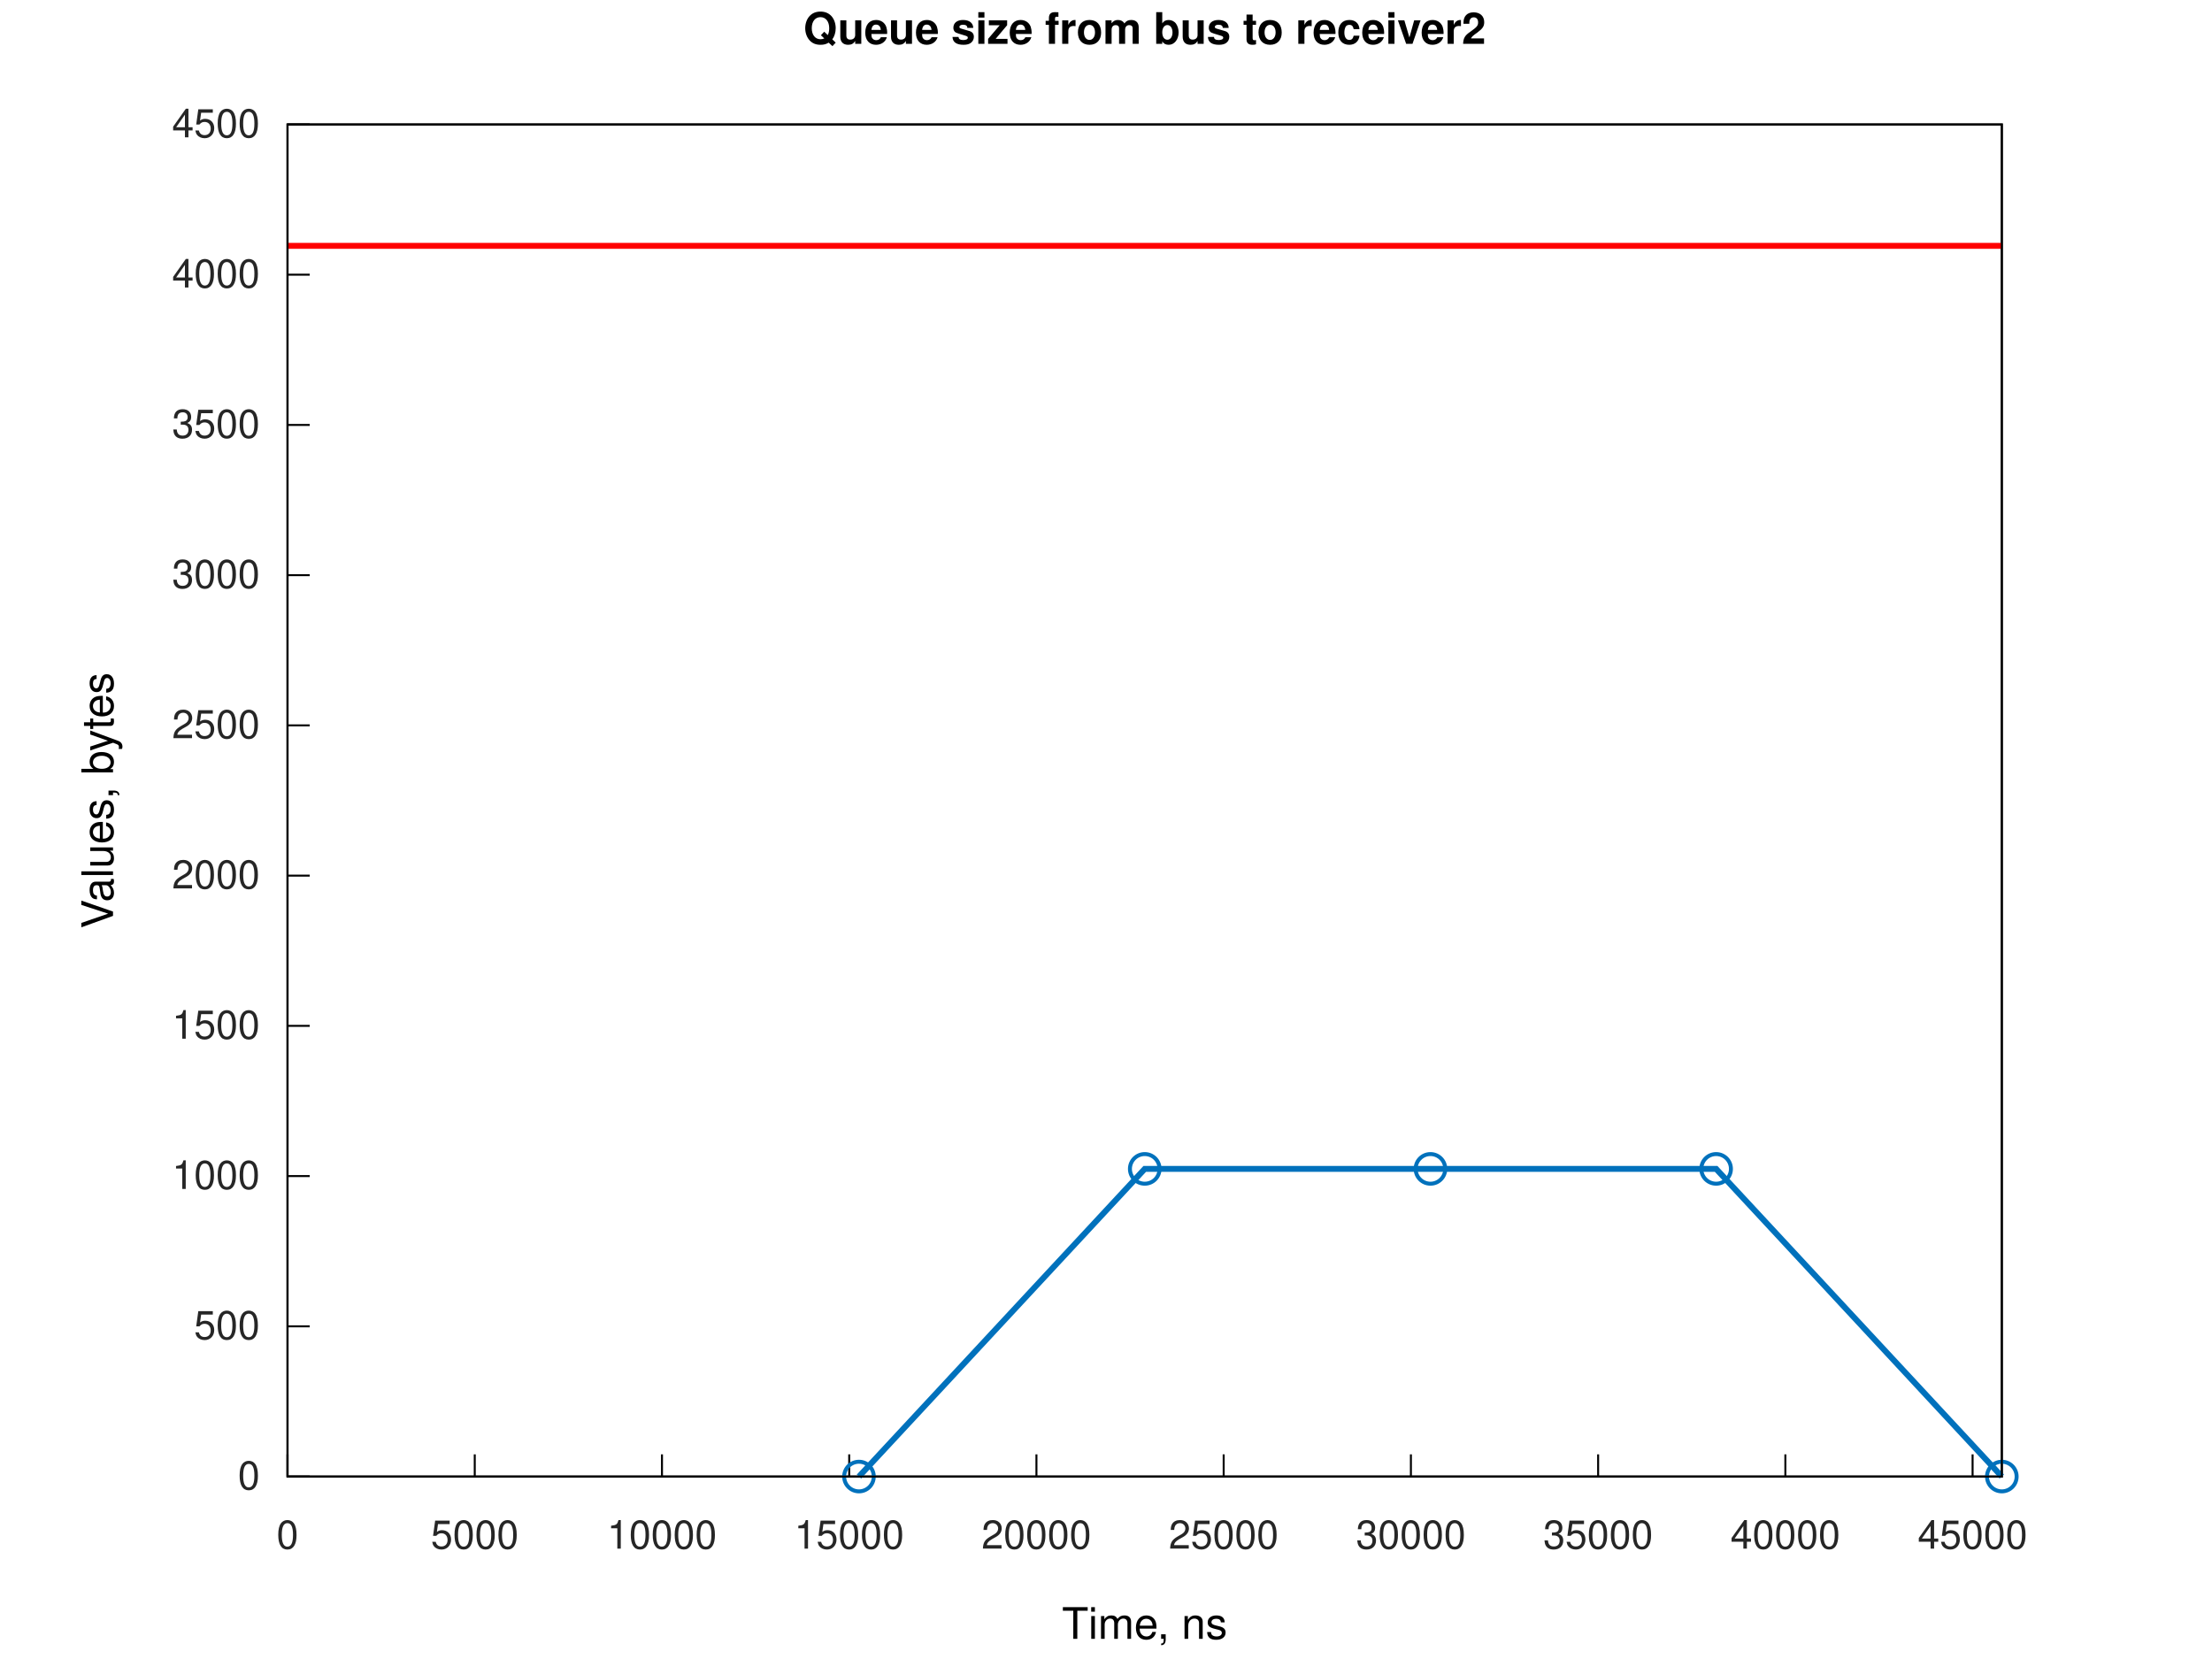
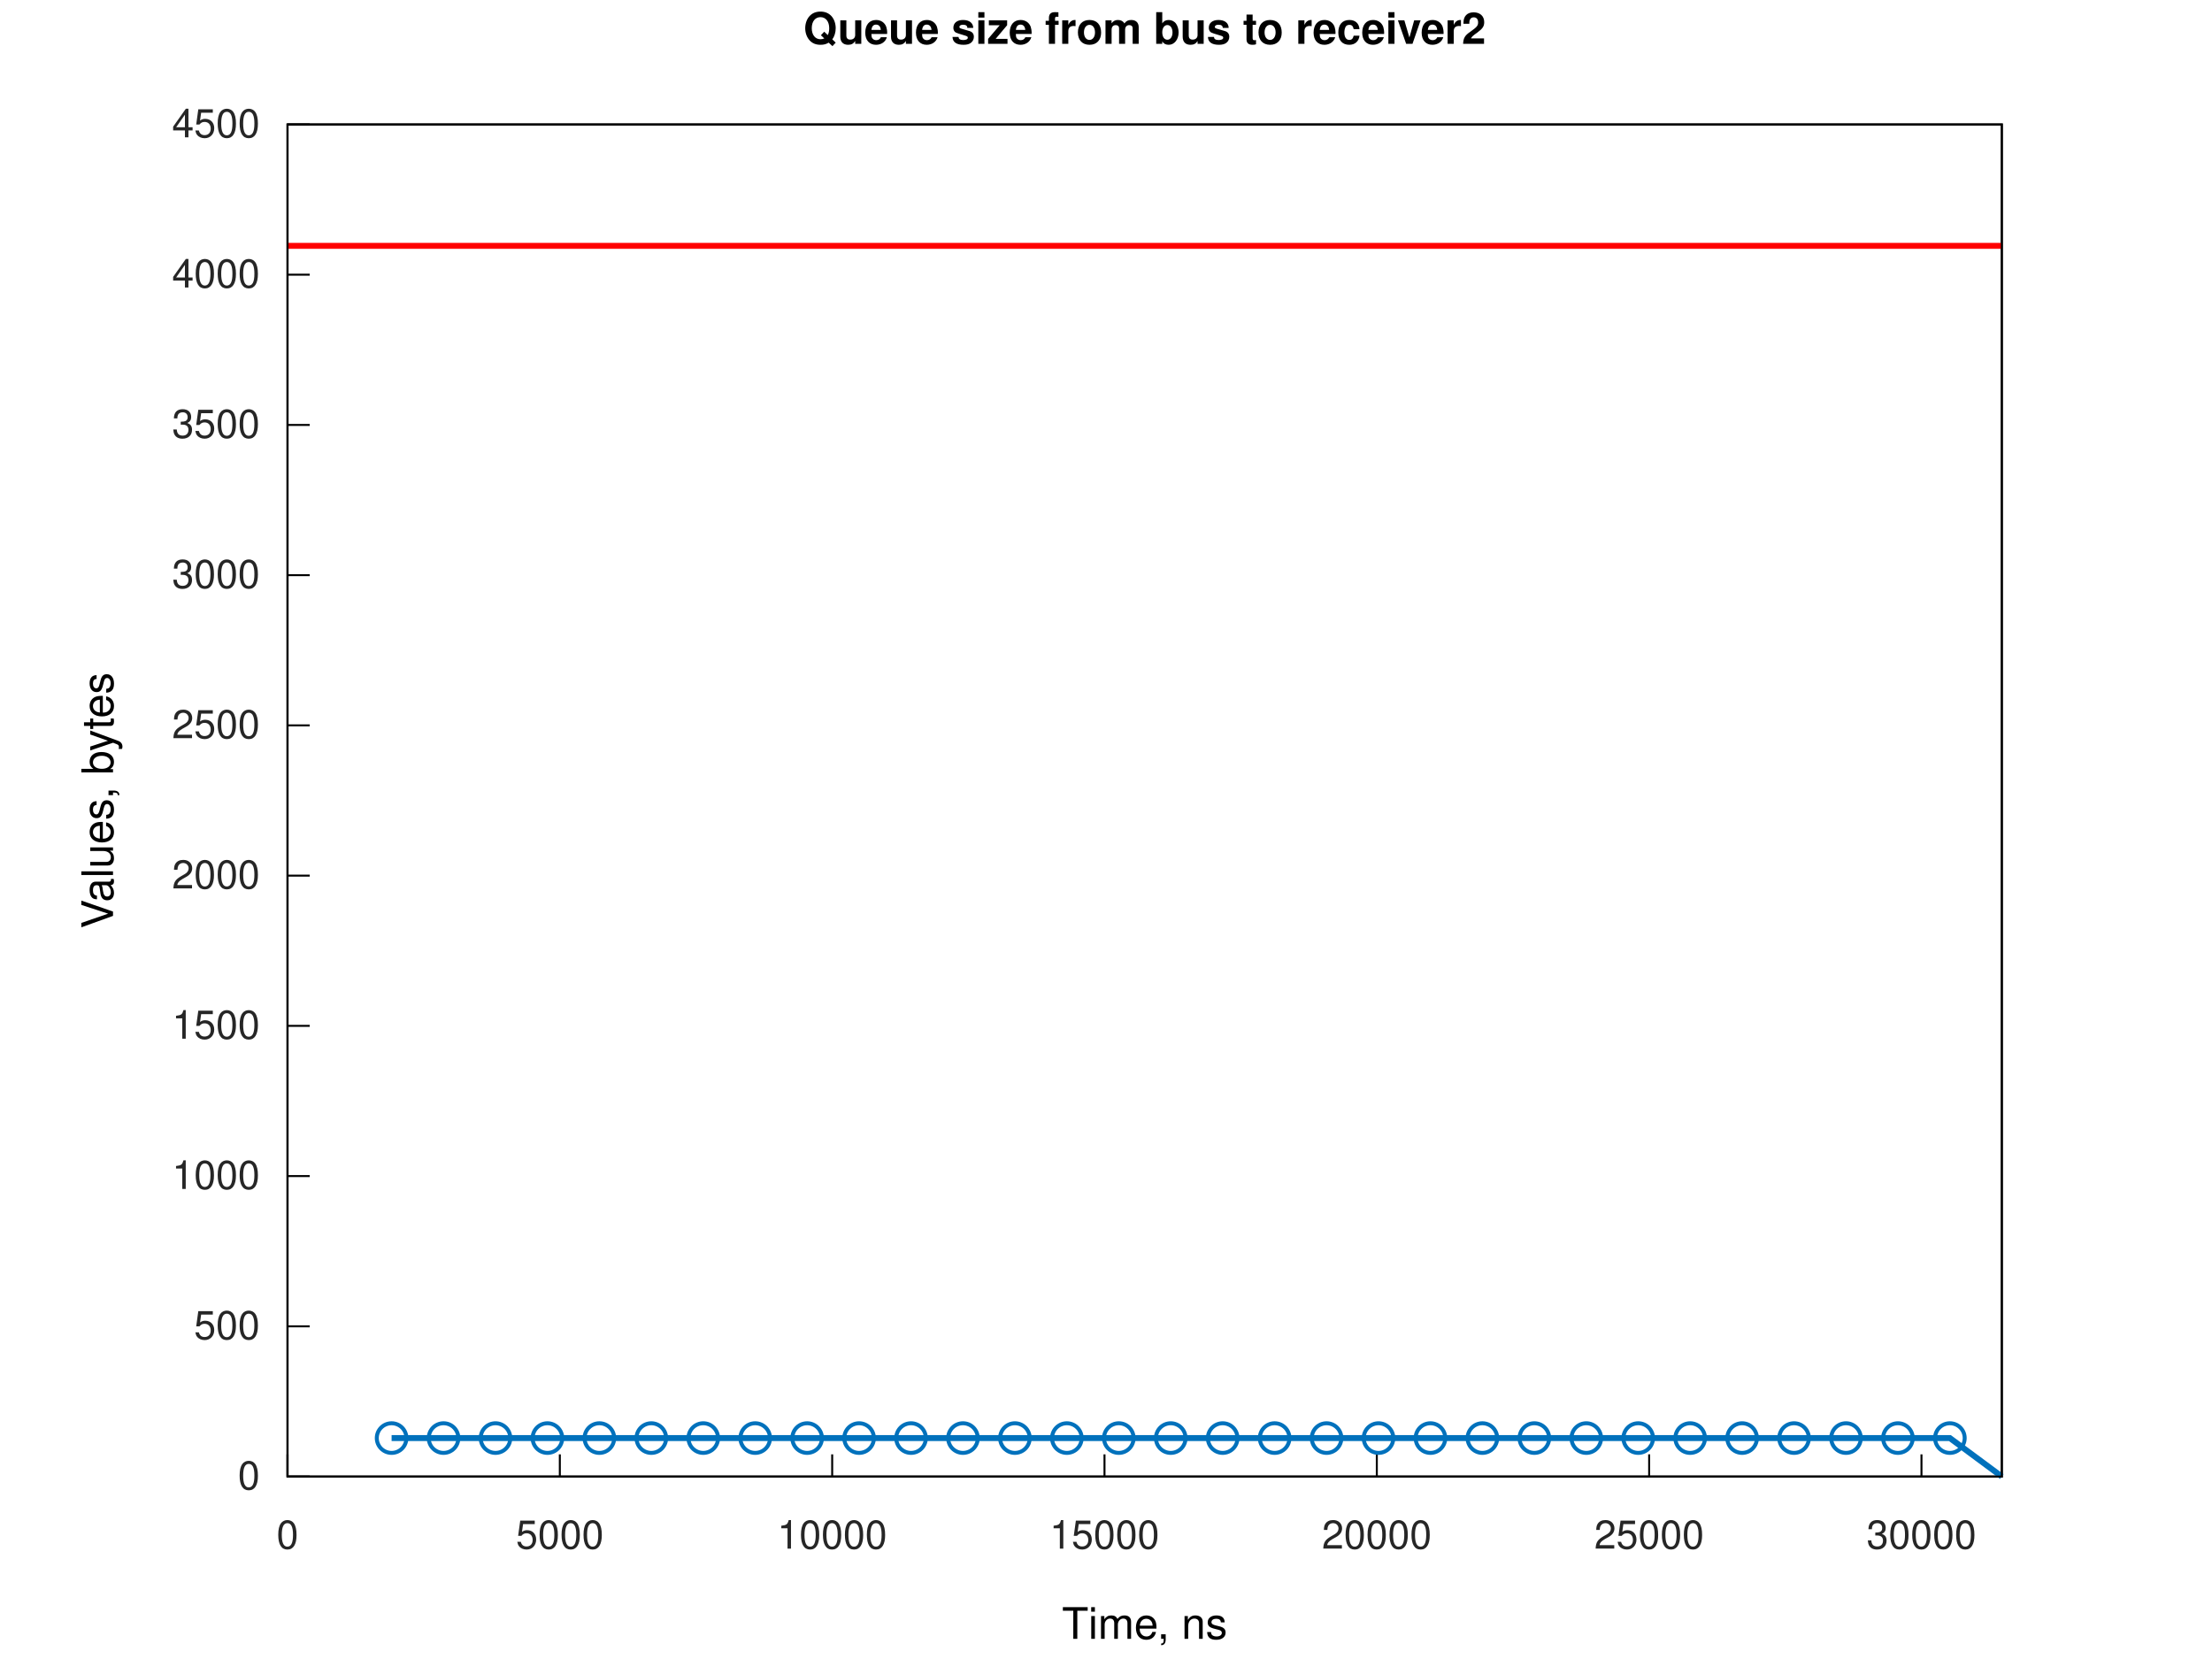
<svg xmlns="http://www.w3.org/2000/svg" xmlns:xlink="http://www.w3.org/1999/xlink" width="560" height="420" viewBox="0 0 560 420">
  <g id="gnuplot_canvas">
    <rect x="0" y="0" width="560" height="420" fill="none" />
    <defs>
      <circle id="gpDot" r="0.5" stroke-width="0.5" stroke="currentColor" />
      <path id="gpPt0" stroke-width="0.267" stroke="currentColor" d="M-1,0 h2 M0,-1 v2" />
      <path id="gpPt1" stroke-width="0.267" stroke="currentColor" d="M-1,-1 L1,1 M1,-1 L-1,1" />
      <path id="gpPt2" stroke-width="0.267" stroke="currentColor" d="M-1,0 L1,0 M0,-1 L0,1 M-1,-1 L1,1 M-1,1 L1,-1" />
      <rect id="gpPt3" stroke-width="0.267" stroke="currentColor" x="-1" y="-1" width="2" height="2" />
      <rect id="gpPt4" stroke-width="0.267" stroke="currentColor" fill="currentColor" x="-1" y="-1" width="2" height="2" />
      <circle id="gpPt5" stroke-width="0.267" stroke="currentColor" cx="0" cy="0" r="1" />
      <use xlink:href="#gpPt5" id="gpPt6" fill="currentColor" stroke="none" />
      <path id="gpPt7" stroke-width="0.267" stroke="currentColor" d="M0,-1.33 L-1.33,0.67 L1.33,0.67 z" />
      <use xlink:href="#gpPt7" id="gpPt8" fill="currentColor" stroke="none" />
      <use xlink:href="#gpPt7" id="gpPt9" stroke="currentColor" transform="rotate(180)" />
      <use xlink:href="#gpPt9" id="gpPt10" fill="currentColor" stroke="none" />
      <use xlink:href="#gpPt3" id="gpPt11" stroke="currentColor" transform="rotate(45)" />
      <use xlink:href="#gpPt11" id="gpPt12" fill="currentColor" stroke="none" />
      <path id="gpPt13" stroke-width="0.267" stroke="currentColor" d="M0,1.330 L1.265,0.411 L0.782,-1.067 L-0.782,-1.076 L-1.265,0.411 z" />
      <use xlink:href="#gpPt13" id="gpPt14" fill="currentColor" stroke="none" />
      <filter id="textbox" filterUnits="objectBoundingBox" x="0" y="0" height="1" width="1">
        <feFlood flood-color="white" flood-opacity="1" result="bgnd" />
        <feComposite in="SourceGraphic" in2="bgnd" operator="atop" />
      </filter>
      <filter id="greybox" filterUnits="objectBoundingBox" x="0" y="0" height="1" width="1">
        <feFlood flood-color="lightgrey" flood-opacity="1" result="grey" />
        <feComposite in="SourceGraphic" in2="grey" operator="atop" />
      </filter>
    </defs>
    <g fill="none" color="white" stroke="currentColor" stroke-width="1.00" stroke-linecap="butt" stroke-linejoin="miter">
</g>
    <g fill="none" color="white" stroke="currentColor" stroke-width="0.50" stroke-linecap="butt" stroke-linejoin="miter">
</g>
    <g fill="none" color="black" stroke="currentColor" stroke-width="0.50" stroke-linecap="butt" stroke-linejoin="miter">
      <path stroke="rgb(  0,   0,   0)" d="M72.79,373.81 L78.41,373.81  " />
      <g transform="translate(65.79,377.06)" stroke="none" fill="rgb(38,38,38)" font-family="Helvetica" font-size="10.00" text-anchor="end">
        <text>
          <tspan font-family="Helvetica">0</tspan>
        </text>
      </g>
    </g>
    <g fill="none" color="black" stroke="currentColor" stroke-width="0.50" stroke-linecap="butt" stroke-linejoin="miter">
      <path stroke="rgb(  0,   0,   0)" d="M72.79,335.78 L78.41,335.78  " />
      <g transform="translate(65.79,339.03)" stroke="none" fill="rgb(38,38,38)" font-family="Helvetica" font-size="10.00" text-anchor="end">
        <text>
          <tspan font-family="Helvetica">500</tspan>
        </text>
      </g>
    </g>
    <g fill="none" color="black" stroke="currentColor" stroke-width="0.50" stroke-linecap="butt" stroke-linejoin="miter">
      <path stroke="rgb(  0,   0,   0)" d="M72.79,297.74 L78.41,297.74  " />
      <g transform="translate(65.79,300.99)" stroke="none" fill="rgb(38,38,38)" font-family="Helvetica" font-size="10.00" text-anchor="end">
        <text>
          <tspan font-family="Helvetica">1000</tspan>
        </text>
      </g>
    </g>
    <g fill="none" color="black" stroke="currentColor" stroke-width="0.50" stroke-linecap="butt" stroke-linejoin="miter">
      <path stroke="rgb(  0,   0,   0)" d="M72.79,259.71 L78.41,259.71  " />
      <g transform="translate(65.79,262.96)" stroke="none" fill="rgb(38,38,38)" font-family="Helvetica" font-size="10.00" text-anchor="end">
        <text>
          <tspan font-family="Helvetica">1500</tspan>
        </text>
      </g>
    </g>
    <g fill="none" color="black" stroke="currentColor" stroke-width="0.50" stroke-linecap="butt" stroke-linejoin="miter">
      <path stroke="rgb(  0,   0,   0)" d="M72.79,221.68 L78.41,221.68  " />
      <g transform="translate(65.79,224.93)" stroke="none" fill="rgb(38,38,38)" font-family="Helvetica" font-size="10.00" text-anchor="end">
        <text>
          <tspan font-family="Helvetica">2000</tspan>
        </text>
      </g>
    </g>
    <g fill="none" color="black" stroke="currentColor" stroke-width="0.50" stroke-linecap="butt" stroke-linejoin="miter">
      <path stroke="rgb(  0,   0,   0)" d="M72.79,183.64 L78.41,183.64  " />
      <g transform="translate(65.79,186.89)" stroke="none" fill="rgb(38,38,38)" font-family="Helvetica" font-size="10.00" text-anchor="end">
        <text>
          <tspan font-family="Helvetica">2500</tspan>
        </text>
      </g>
    </g>
    <g fill="none" color="black" stroke="currentColor" stroke-width="0.50" stroke-linecap="butt" stroke-linejoin="miter">
      <path stroke="rgb(  0,   0,   0)" d="M72.79,145.61 L78.41,145.61  " />
      <g transform="translate(65.79,148.86)" stroke="none" fill="rgb(38,38,38)" font-family="Helvetica" font-size="10.00" text-anchor="end">
        <text>
          <tspan font-family="Helvetica">3000</tspan>
        </text>
      </g>
    </g>
    <g fill="none" color="black" stroke="currentColor" stroke-width="0.50" stroke-linecap="butt" stroke-linejoin="miter">
      <path stroke="rgb(  0,   0,   0)" d="M72.79,107.58 L78.41,107.58  " />
      <g transform="translate(65.79,110.83)" stroke="none" fill="rgb(38,38,38)" font-family="Helvetica" font-size="10.00" text-anchor="end">
        <text>
          <tspan font-family="Helvetica">3500</tspan>
        </text>
      </g>
    </g>
    <g fill="none" color="black" stroke="currentColor" stroke-width="0.50" stroke-linecap="butt" stroke-linejoin="miter">
      <path stroke="rgb(  0,   0,   0)" d="M72.79,69.54 L78.41,69.54  " />
      <g transform="translate(65.79,72.79)" stroke="none" fill="rgb(38,38,38)" font-family="Helvetica" font-size="10.00" text-anchor="end">
        <text>
          <tspan font-family="Helvetica">4000</tspan>
        </text>
      </g>
    </g>
    <g fill="none" color="black" stroke="currentColor" stroke-width="0.50" stroke-linecap="butt" stroke-linejoin="miter">
      <path stroke="rgb(  0,   0,   0)" d="M72.79,31.51 L78.41,31.51  " />
      <g transform="translate(65.79,34.76)" stroke="none" fill="rgb(38,38,38)" font-family="Helvetica" font-size="10.00" text-anchor="end">
        <text>
          <tspan font-family="Helvetica">4500</tspan>
        </text>
      </g>
    </g>
    <g fill="none" color="black" stroke="currentColor" stroke-width="0.50" stroke-linecap="butt" stroke-linejoin="miter">
      <path stroke="rgb(  0,   0,   0)" d="M72.79,373.81 L72.79,368.19  " />
      <g transform="translate(72.79,392.06)" stroke="none" fill="rgb(38,38,38)" font-family="Helvetica" font-size="10.00" text-anchor="middle">
        <text>
          <tspan font-family="Helvetica">0</tspan>
        </text>
      </g>
    </g>
    <g fill="none" color="black" stroke="currentColor" stroke-width="0.50" stroke-linecap="butt" stroke-linejoin="miter">
-       <path stroke="rgb(  0,   0,   0)" d="M120.19,373.81 L120.19,368.19  " />
-       <g transform="translate(120.19,392.06)" stroke="none" fill="rgb(38,38,38)" font-family="Helvetica" font-size="10.00" text-anchor="middle">
+       <path stroke="rgb(  0,   0,   0)" d="M141.73,373.81 L141.73,368.19  " />
+       <g transform="translate(141.73,392.06)" stroke="none" fill="rgb(38,38,38)" font-family="Helvetica" font-size="10.00" text-anchor="middle">
        <text>
          <tspan font-family="Helvetica">5000</tspan>
        </text>
      </g>
    </g>
    <g fill="none" color="black" stroke="currentColor" stroke-width="0.50" stroke-linecap="butt" stroke-linejoin="miter">
-       <path stroke="rgb(  0,   0,   0)" d="M167.59,373.81 L167.59,368.19  " />
-       <g transform="translate(167.59,392.06)" stroke="none" fill="rgb(38,38,38)" font-family="Helvetica" font-size="10.00" text-anchor="middle">
+       <path stroke="rgb(  0,   0,   0)" d="M210.68,373.81 L210.68,368.19  " />
+       <g transform="translate(210.68,392.06)" stroke="none" fill="rgb(38,38,38)" font-family="Helvetica" font-size="10.00" text-anchor="middle">
        <text>
          <tspan font-family="Helvetica">10000</tspan>
        </text>
      </g>
    </g>
    <g fill="none" color="black" stroke="currentColor" stroke-width="0.50" stroke-linecap="butt" stroke-linejoin="miter">
-       <path stroke="rgb(  0,   0,   0)" d="M214.99,373.81 L214.99,368.19  " />
-       <g transform="translate(214.99,392.06)" stroke="none" fill="rgb(38,38,38)" font-family="Helvetica" font-size="10.00" text-anchor="middle">
+       <path stroke="rgb(  0,   0,   0)" d="M279.62,373.81 L279.62,368.19  " />
+       <g transform="translate(279.62,392.06)" stroke="none" fill="rgb(38,38,38)" font-family="Helvetica" font-size="10.00" text-anchor="middle">
        <text>
          <tspan font-family="Helvetica">15000</tspan>
        </text>
      </g>
    </g>
    <g fill="none" color="black" stroke="currentColor" stroke-width="0.50" stroke-linecap="butt" stroke-linejoin="miter">
-       <path stroke="rgb(  0,   0,   0)" d="M262.39,373.81 L262.39,368.19  " />
-       <g transform="translate(262.39,392.06)" stroke="none" fill="rgb(38,38,38)" font-family="Helvetica" font-size="10.00" text-anchor="middle">
+       <path stroke="rgb(  0,   0,   0)" d="M348.56,373.81 L348.56,368.19  " />
+       <g transform="translate(348.56,392.06)" stroke="none" fill="rgb(38,38,38)" font-family="Helvetica" font-size="10.00" text-anchor="middle">
        <text>
          <tspan font-family="Helvetica">20000</tspan>
        </text>
      </g>
    </g>
    <g fill="none" color="black" stroke="currentColor" stroke-width="0.50" stroke-linecap="butt" stroke-linejoin="miter">
-       <path stroke="rgb(  0,   0,   0)" d="M309.79,373.81 L309.79,368.19  " />
-       <g transform="translate(309.79,392.06)" stroke="none" fill="rgb(38,38,38)" font-family="Helvetica" font-size="10.00" text-anchor="middle">
+       <path stroke="rgb(  0,   0,   0)" d="M417.51,373.81 L417.51,368.19  " />
+       <g transform="translate(417.51,392.06)" stroke="none" fill="rgb(38,38,38)" font-family="Helvetica" font-size="10.00" text-anchor="middle">
        <text>
          <tspan font-family="Helvetica">25000</tspan>
        </text>
      </g>
    </g>
    <g fill="none" color="black" stroke="currentColor" stroke-width="0.50" stroke-linecap="butt" stroke-linejoin="miter">
-       <path stroke="rgb(  0,   0,   0)" d="M357.19,373.81 L357.19,368.19  " />
-       <g transform="translate(357.19,392.06)" stroke="none" fill="rgb(38,38,38)" font-family="Helvetica" font-size="10.00" text-anchor="middle">
+       <path stroke="rgb(  0,   0,   0)" d="M486.45,373.81 L486.45,368.19  " />
+       <g transform="translate(486.45,392.06)" stroke="none" fill="rgb(38,38,38)" font-family="Helvetica" font-size="10.00" text-anchor="middle">
        <text>
          <tspan font-family="Helvetica">30000</tspan>
-         </text>
-       </g>
-     </g>
-     <g fill="none" color="black" stroke="currentColor" stroke-width="0.50" stroke-linecap="butt" stroke-linejoin="miter">
-       <path stroke="rgb(  0,   0,   0)" d="M404.59,373.81 L404.59,368.19  " />
-       <g transform="translate(404.59,392.06)" stroke="none" fill="rgb(38,38,38)" font-family="Helvetica" font-size="10.00" text-anchor="middle">
-         <text>
-           <tspan font-family="Helvetica">35000</tspan>
-         </text>
-       </g>
-     </g>
-     <g fill="none" color="black" stroke="currentColor" stroke-width="0.50" stroke-linecap="butt" stroke-linejoin="miter">
-       <path stroke="rgb(  0,   0,   0)" d="M451.99,373.81 L451.99,368.19  " />
-       <g transform="translate(451.99,392.06)" stroke="none" fill="rgb(38,38,38)" font-family="Helvetica" font-size="10.00" text-anchor="middle">
-         <text>
-           <tspan font-family="Helvetica">40000</tspan>
-         </text>
-       </g>
-     </g>
-     <g fill="none" color="black" stroke="currentColor" stroke-width="0.50" stroke-linecap="butt" stroke-linejoin="miter">
-       <path stroke="rgb(  0,   0,   0)" d="M499.39,373.81 L499.39,368.19  " />
-       <g transform="translate(499.39,392.06)" stroke="none" fill="rgb(38,38,38)" font-family="Helvetica" font-size="10.00" text-anchor="middle">
-         <text>
-           <tspan font-family="Helvetica">45000</tspan>
        </text>
      </g>
    </g>
    <g fill="none" color="black" stroke="currentColor" stroke-width="0.50" stroke-linecap="butt" stroke-linejoin="miter">
</g>
    <g fill="none" color="black" stroke="currentColor" stroke-width="0.50" stroke-linecap="butt" stroke-linejoin="miter">
      <path stroke="rgb(  0,   0,   0)" d="M72.79,31.51 L72.79,373.81 L506.79,373.81 L506.79,31.51 L72.79,31.51 Z  " />
    </g>
    <g fill="none" color="black" stroke="currentColor" stroke-width="0.50" stroke-linecap="butt" stroke-linejoin="miter">
</g>
    <g id="gnuplot_plot_1a">
      <g fill="none" color="white" stroke="rgb(  0,   0,   0)" stroke-width="1.50" stroke-linecap="butt" stroke-linejoin="miter">
</g>
      <g fill="none" color="black" stroke="currentColor" stroke-width="1.50" stroke-linecap="butt" stroke-linejoin="miter">
-         <path stroke="rgb(  0, 113, 188)" d="M217.46,373.81 L289.81,295.92 L362.14,295.92 L434.46,295.92 L506.79,373.81  " />
-         <use xlink:href="#gpPt5" transform="translate(217.46,373.81) scale(3.75)" color="rgb(  0, 113, 188)" />
-         <use xlink:href="#gpPt5" transform="translate(289.81,295.92) scale(3.75)" color="rgb(  0, 113, 188)" />
-         <use xlink:href="#gpPt5" transform="translate(362.14,295.92) scale(3.75)" color="rgb(  0, 113, 188)" />
-         <use xlink:href="#gpPt5" transform="translate(434.46,295.92) scale(3.75)" color="rgb(  0, 113, 188)" />
-         <use xlink:href="#gpPt5" transform="translate(506.79,373.81) scale(3.75)" color="rgb(  0, 113, 188)" />
+         <path stroke="rgb(  0, 113, 188)" d="M99.14,364.07 L112.29,364.07 L125.44,364.07 L138.59,364.07 L151.74,364.07 L164.89,364.07 L178.04,364.07 L191.19,364.07   L204.34,364.07 L217.49,364.07 L230.64,364.07 L243.79,364.07 L256.94,364.07 L270.09,364.07 L283.24,364.07 L296.39,364.07   L309.54,364.07 L322.69,364.07 L335.84,364.07 L348.99,364.07 L362.14,364.07 L375.29,364.07 L388.44,364.07 L401.59,364.07   L414.74,364.07 L427.89,364.07 L441.04,364.07 L454.19,364.07 L467.34,364.07 L480.49,364.07 L493.64,364.07 L506.79,373.81    " />
+         <use xlink:href="#gpPt5" transform="translate(99.14,364.07) scale(3.75)" color="rgb(  0, 113, 188)" />
+         <use xlink:href="#gpPt5" transform="translate(112.29,364.07) scale(3.75)" color="rgb(  0, 113, 188)" />
+         <use xlink:href="#gpPt5" transform="translate(125.44,364.07) scale(3.75)" color="rgb(  0, 113, 188)" />
+         <use xlink:href="#gpPt5" transform="translate(138.59,364.07) scale(3.75)" color="rgb(  0, 113, 188)" />
+         <use xlink:href="#gpPt5" transform="translate(151.74,364.07) scale(3.75)" color="rgb(  0, 113, 188)" />
+         <use xlink:href="#gpPt5" transform="translate(164.89,364.07) scale(3.75)" color="rgb(  0, 113, 188)" />
+         <use xlink:href="#gpPt5" transform="translate(178.04,364.07) scale(3.75)" color="rgb(  0, 113, 188)" />
+         <use xlink:href="#gpPt5" transform="translate(191.19,364.07) scale(3.75)" color="rgb(  0, 113, 188)" />
+         <use xlink:href="#gpPt5" transform="translate(204.34,364.07) scale(3.75)" color="rgb(  0, 113, 188)" />
+         <use xlink:href="#gpPt5" transform="translate(217.49,364.07) scale(3.75)" color="rgb(  0, 113, 188)" />
+         <use xlink:href="#gpPt5" transform="translate(230.64,364.07) scale(3.75)" color="rgb(  0, 113, 188)" />
+         <use xlink:href="#gpPt5" transform="translate(243.79,364.07) scale(3.75)" color="rgb(  0, 113, 188)" />
+         <use xlink:href="#gpPt5" transform="translate(256.94,364.07) scale(3.75)" color="rgb(  0, 113, 188)" />
+         <use xlink:href="#gpPt5" transform="translate(270.09,364.07) scale(3.75)" color="rgb(  0, 113, 188)" />
+         <use xlink:href="#gpPt5" transform="translate(283.24,364.07) scale(3.75)" color="rgb(  0, 113, 188)" />
+         <use xlink:href="#gpPt5" transform="translate(296.39,364.07) scale(3.75)" color="rgb(  0, 113, 188)" />
+         <use xlink:href="#gpPt5" transform="translate(309.54,364.07) scale(3.75)" color="rgb(  0, 113, 188)" />
+         <use xlink:href="#gpPt5" transform="translate(322.69,364.07) scale(3.75)" color="rgb(  0, 113, 188)" />
+         <use xlink:href="#gpPt5" transform="translate(335.84,364.07) scale(3.75)" color="rgb(  0, 113, 188)" />
+         <use xlink:href="#gpPt5" transform="translate(348.99,364.07) scale(3.75)" color="rgb(  0, 113, 188)" />
+         <use xlink:href="#gpPt5" transform="translate(362.14,364.07) scale(3.75)" color="rgb(  0, 113, 188)" />
+         <use xlink:href="#gpPt5" transform="translate(375.29,364.07) scale(3.75)" color="rgb(  0, 113, 188)" />
+         <use xlink:href="#gpPt5" transform="translate(388.44,364.07) scale(3.75)" color="rgb(  0, 113, 188)" />
+         <use xlink:href="#gpPt5" transform="translate(401.59,364.07) scale(3.75)" color="rgb(  0, 113, 188)" />
+         <use xlink:href="#gpPt5" transform="translate(414.74,364.07) scale(3.75)" color="rgb(  0, 113, 188)" />
+         <use xlink:href="#gpPt5" transform="translate(427.89,364.07) scale(3.75)" color="rgb(  0, 113, 188)" />
+         <use xlink:href="#gpPt5" transform="translate(441.04,364.07) scale(3.75)" color="rgb(  0, 113, 188)" />
+         <use xlink:href="#gpPt5" transform="translate(454.19,364.07) scale(3.75)" color="rgb(  0, 113, 188)" />
+         <use xlink:href="#gpPt5" transform="translate(467.34,364.07) scale(3.75)" color="rgb(  0, 113, 188)" />
+         <use xlink:href="#gpPt5" transform="translate(480.49,364.07) scale(3.75)" color="rgb(  0, 113, 188)" />
+         <use xlink:href="#gpPt5" transform="translate(493.64,364.07) scale(3.75)" color="rgb(  0, 113, 188)" />
      </g>
    </g>
    <g id="gnuplot_plot_2a">
      <g fill="none" color="black" stroke="currentColor" stroke-width="1.50" stroke-linecap="butt" stroke-linejoin="miter">
        <path stroke="rgb(255,   0,   0)" d="M72.79,62.24 L506.79,62.24  " />
      </g>
    </g>
    <g fill="none" color="white" stroke="rgb(255,   0,   0)" stroke-width="2.00" stroke-linecap="butt" stroke-linejoin="miter">
</g>
    <g fill="none" color="black" stroke="currentColor" stroke-width="2.00" stroke-linecap="butt" stroke-linejoin="miter">
</g>
    <g fill="none" color="black" stroke="black" stroke-width="0.50" stroke-linecap="butt" stroke-linejoin="miter">
</g>
    <g fill="none" color="black" stroke="currentColor" stroke-width="0.50" stroke-linecap="butt" stroke-linejoin="miter">
      <path stroke="rgb(  0,   0,   0)" d="M72.79,31.51 L72.79,373.81 L506.79,373.81 L506.79,31.51 L72.79,31.51 Z  " />
      <g transform="translate(28.61,202.66) rotate(270.00)" stroke="none" fill="rgb(0,0,0)" font-family="Helvetica" font-size="11.00" text-anchor="middle">
        <text>
          <tspan font-family="Helvetica">Values, bytes</tspan>
        </text>
      </g>
    </g>
    <g fill="none" color="black" stroke="currentColor" stroke-width="0.50" stroke-linecap="butt" stroke-linejoin="miter">
      <g transform="translate(289.79,414.89)" stroke="none" fill="rgb(0,0,0)" font-family="Helvetica" font-size="11.00" text-anchor="middle">
        <text>
          <tspan font-family="Helvetica">Time, ns</tspan>
        </text>
      </g>
    </g>
    <g fill="none" color="black" stroke="currentColor" stroke-width="0.50" stroke-linecap="butt" stroke-linejoin="miter">
</g>
    <g fill="none" color="black" stroke="currentColor" stroke-width="0.50" stroke-linecap="butt" stroke-linejoin="miter">
      <g transform="translate(289.79,11.09)" stroke="none" fill="rgb(0,0,0)" font-family="Helvetica" font-size="11.00" text-anchor="middle">
        <text>
          <tspan font-family="Helvetica" font-weight="bold">Queue size from bus to receiver2</tspan>
        </text>
      </g>
    </g>
    <g fill="none" color="black" stroke="currentColor" stroke-width="0.50" stroke-linecap="butt" stroke-linejoin="miter">
</g>
  </g>
</svg>
